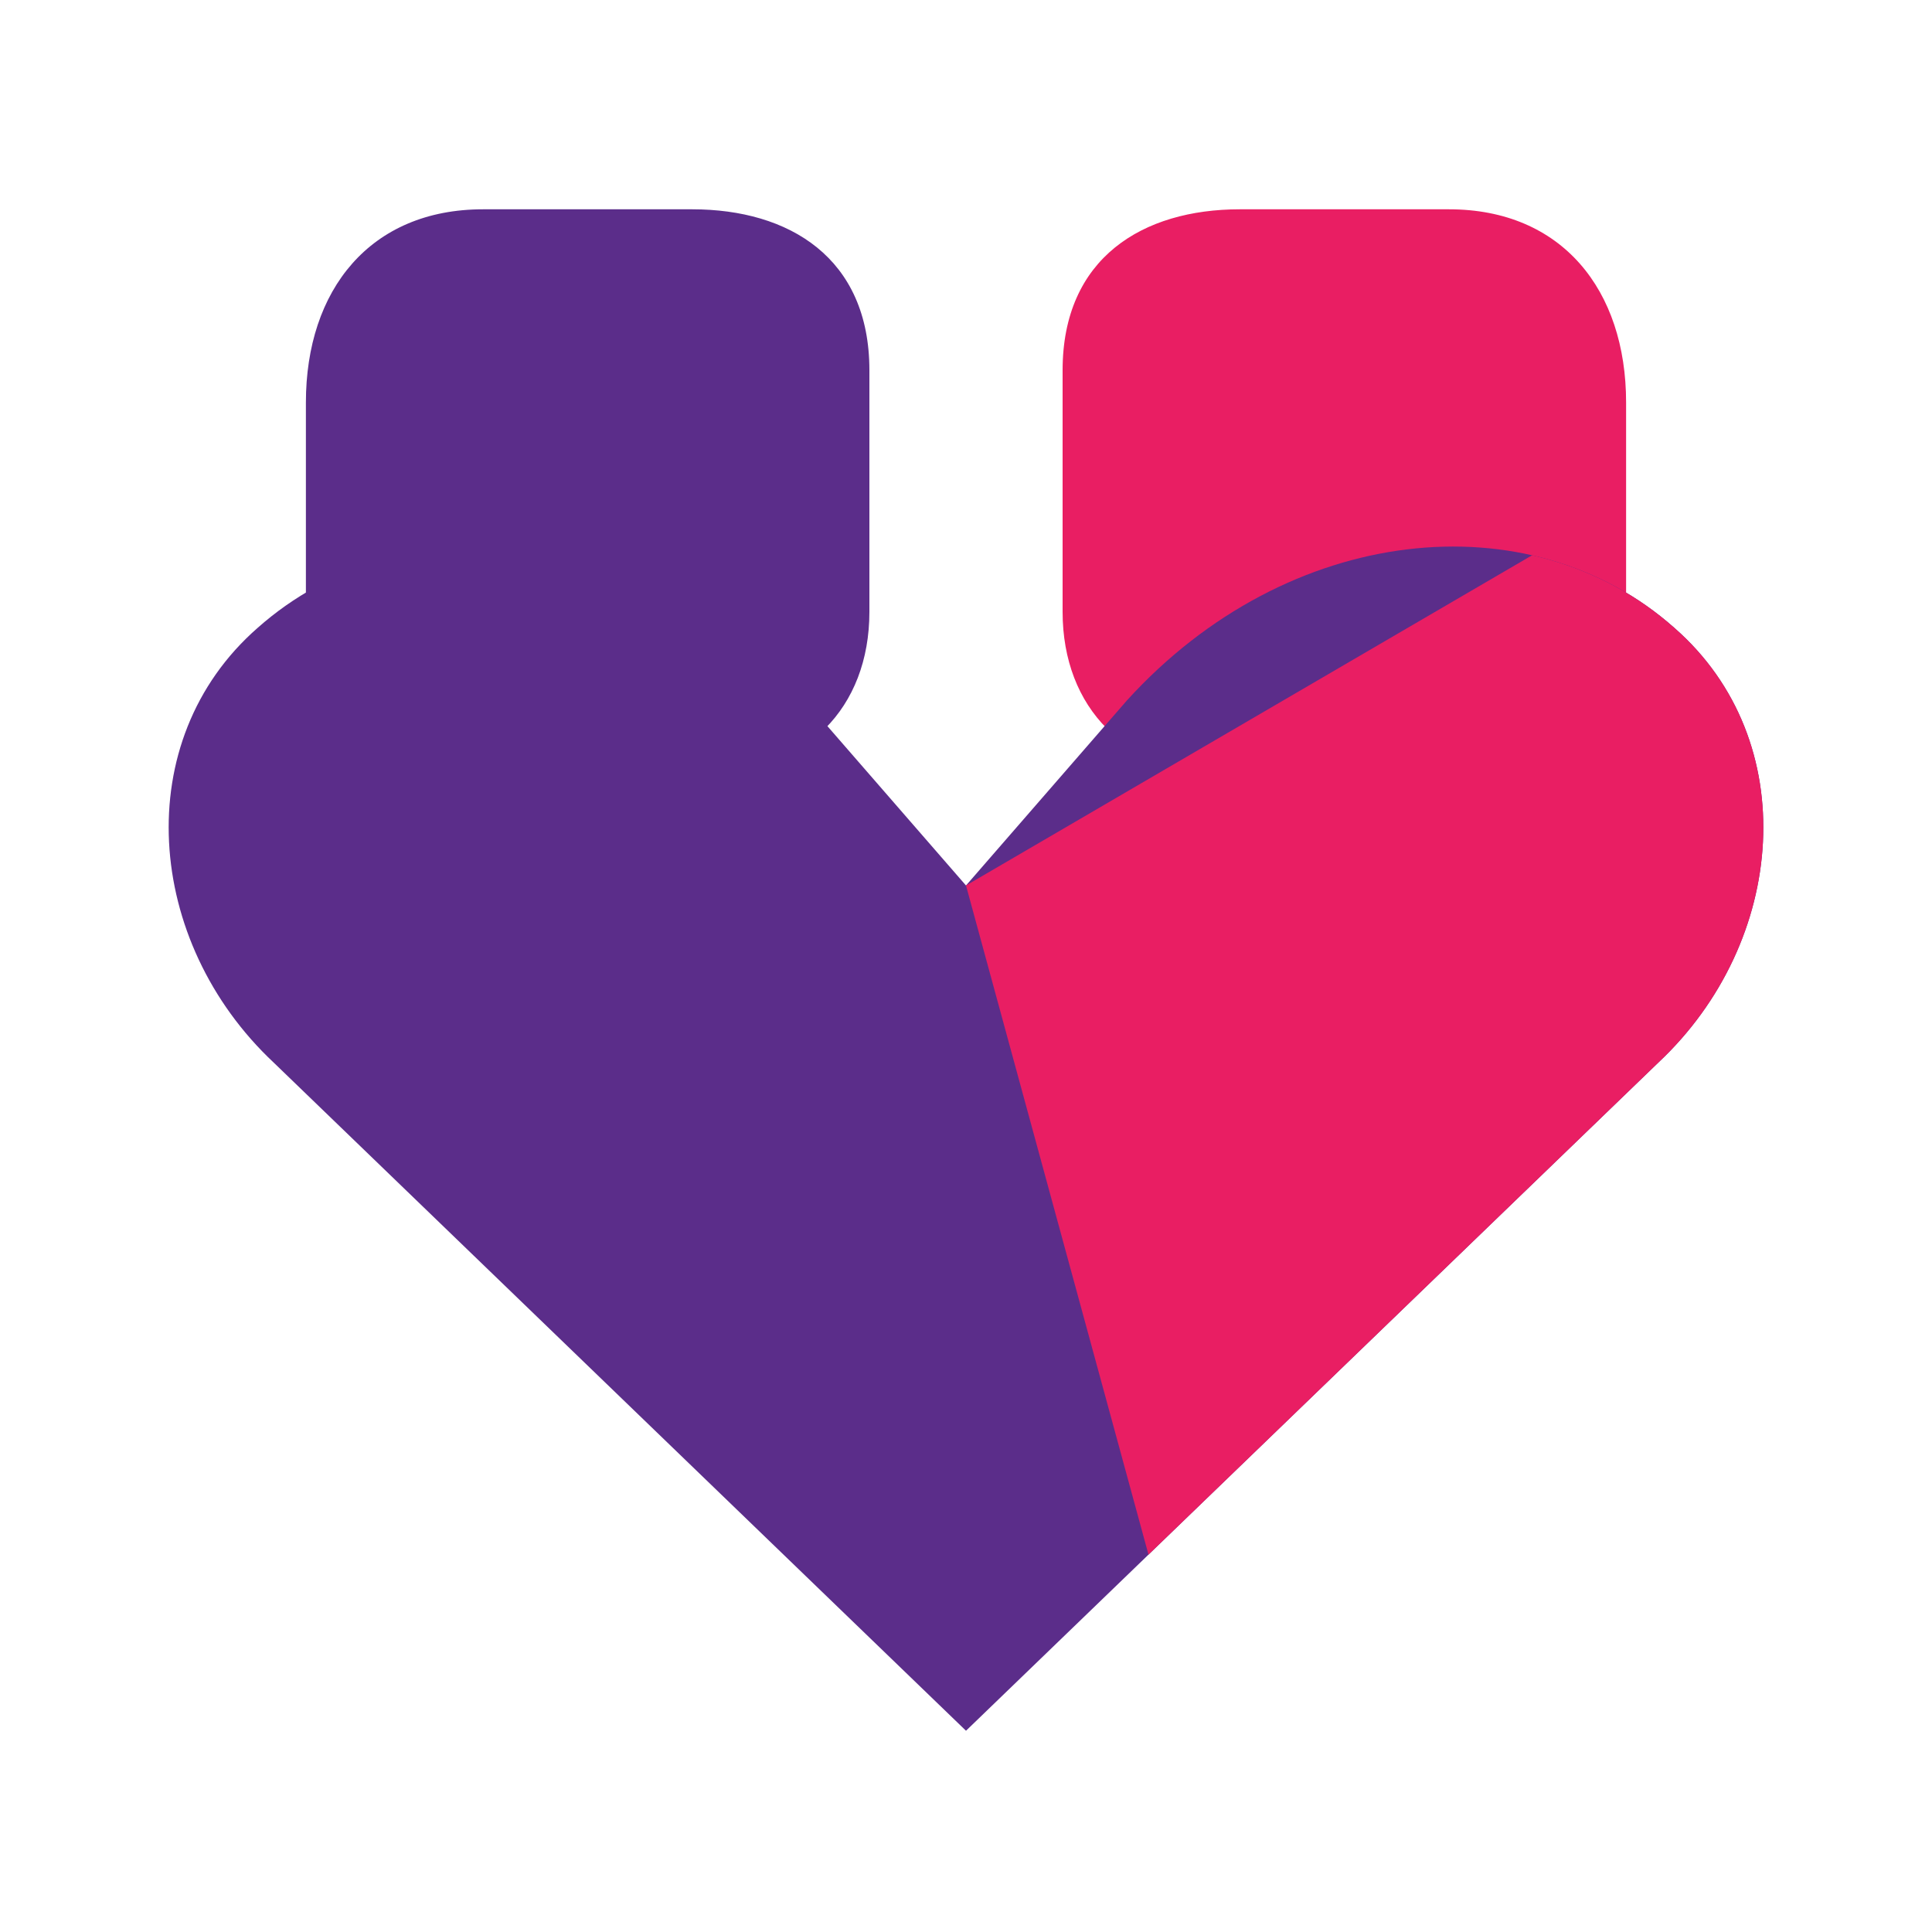
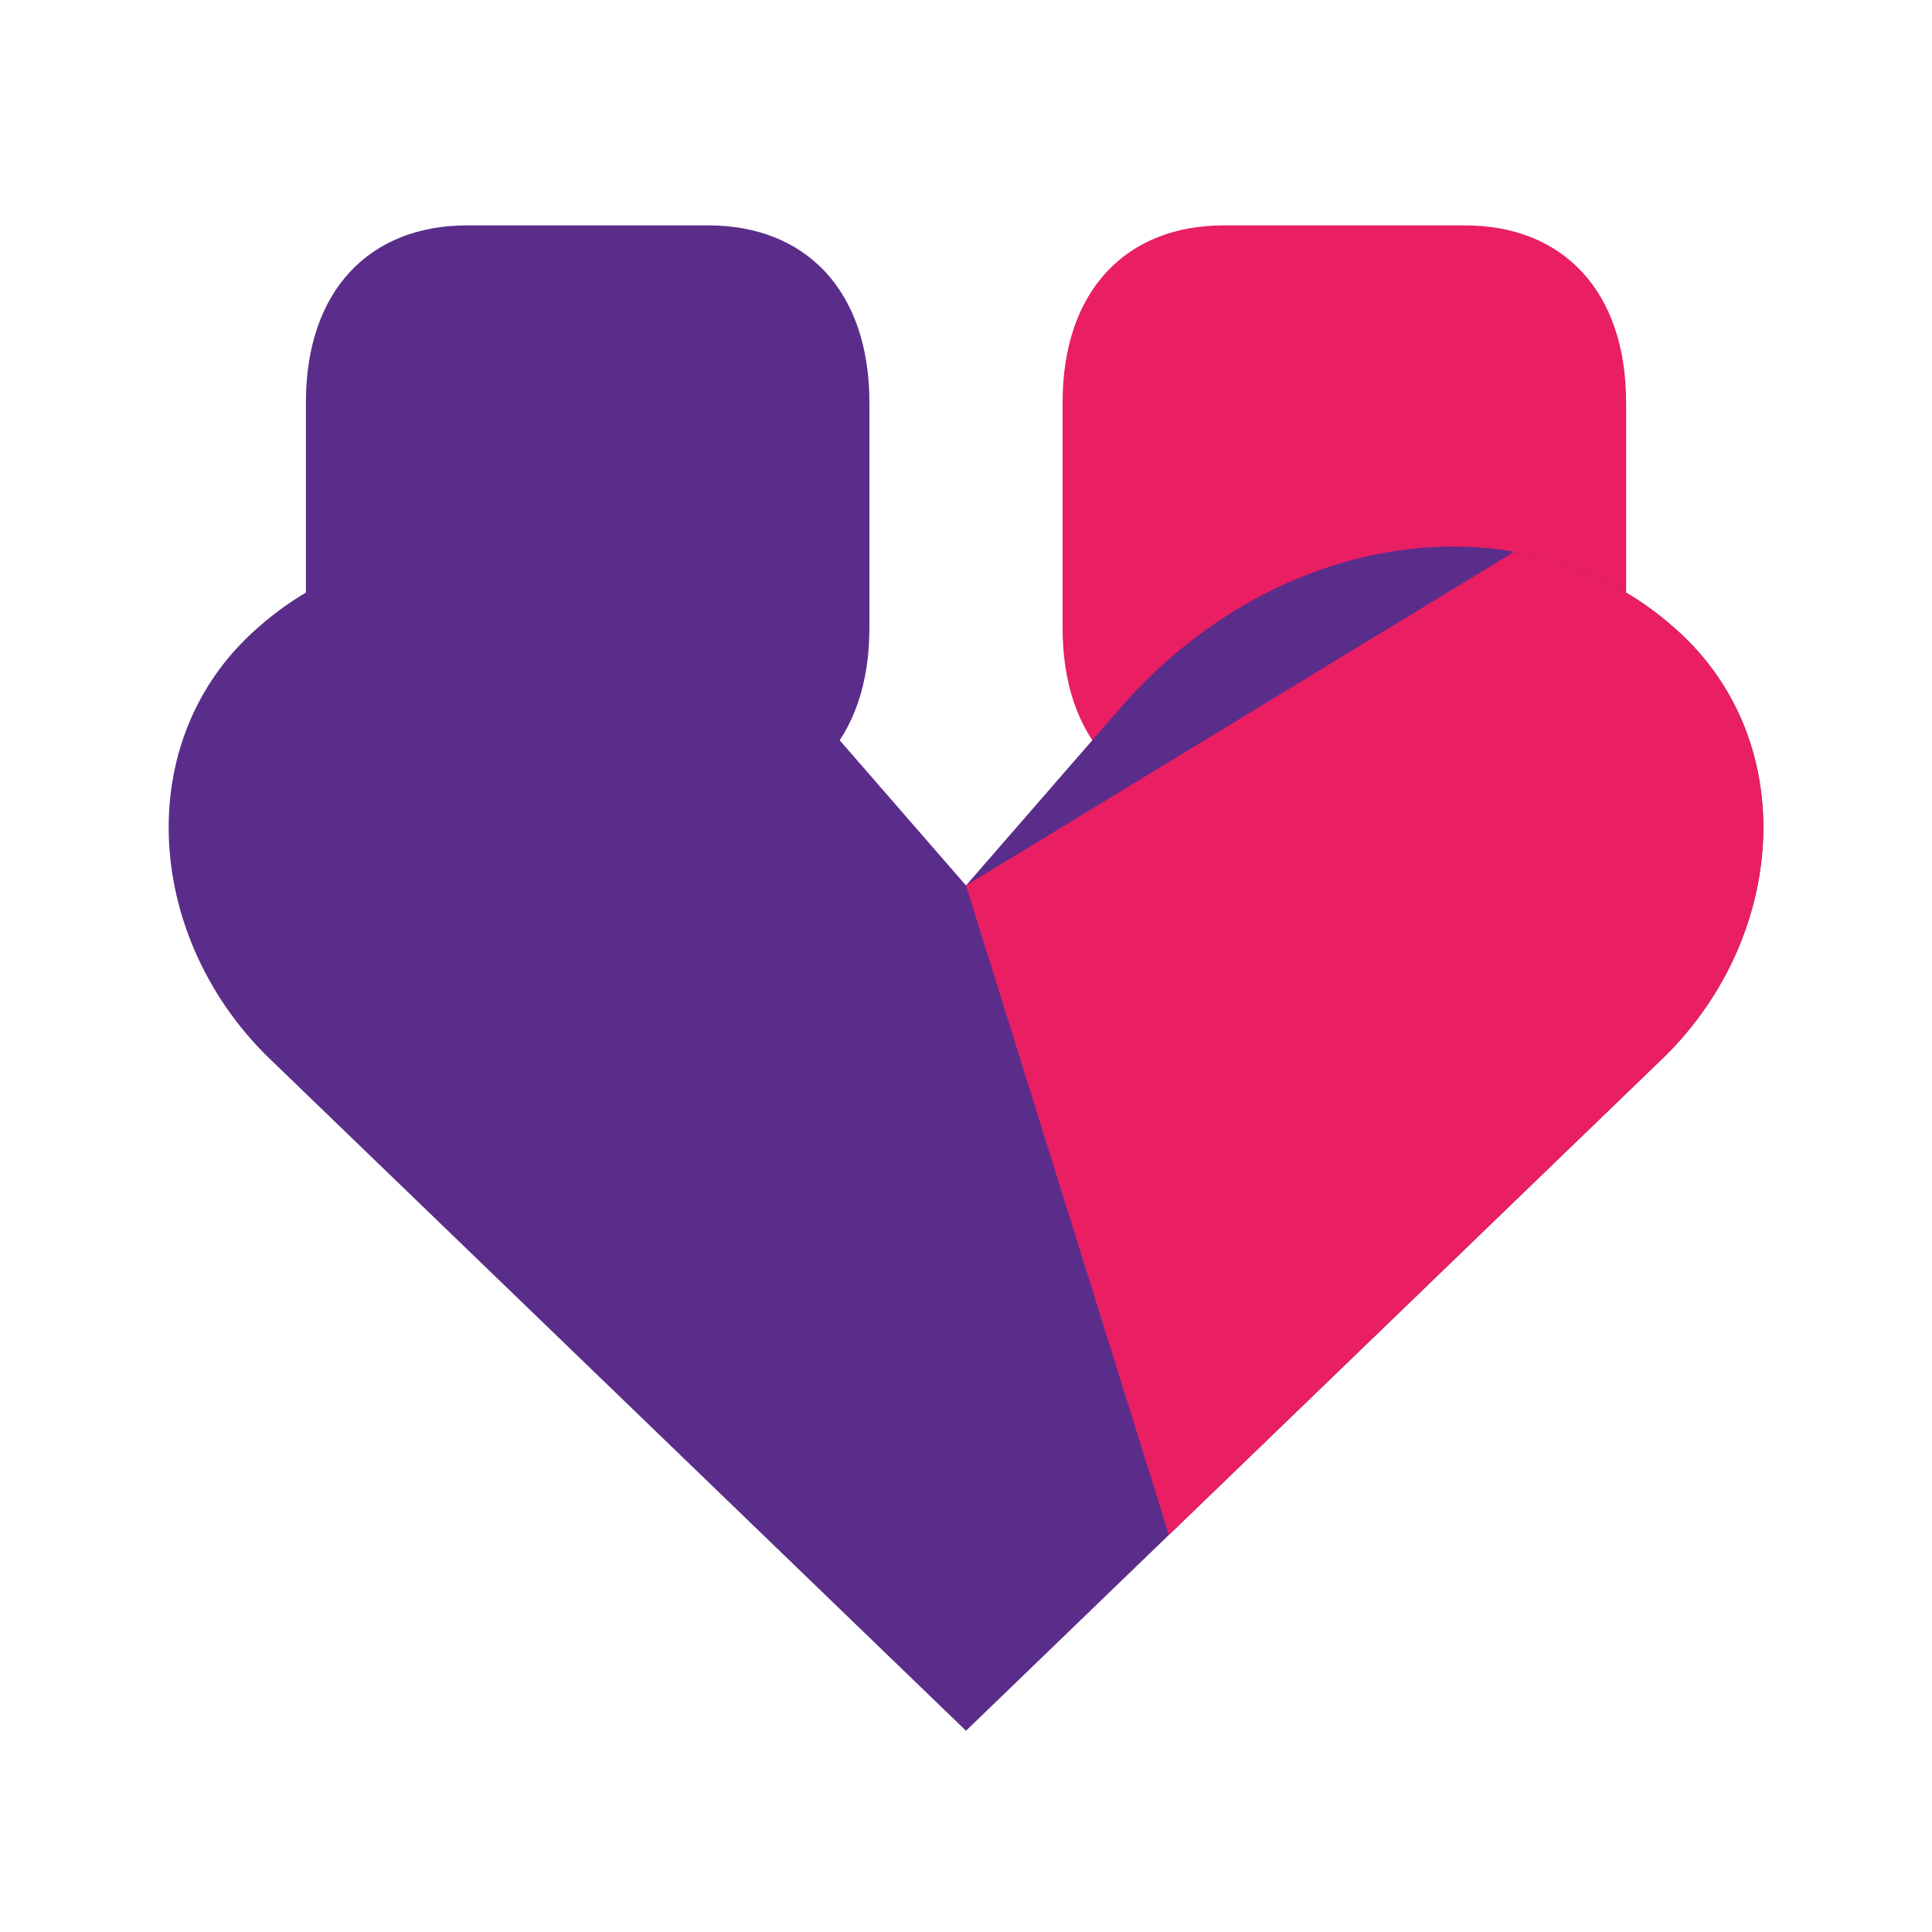
<svg xmlns="http://www.w3.org/2000/svg" viewBox="0 0 240 240" fill="none" role="img" aria-label="OD-OMS Logo">
-   <path d="M60 26 C46 26 38 36 38 50 L38 76 C38 90 46 96 60 96 L88 96 C100 96 108 88 108 76 L108 46 C108 32 98 26 86 26 Z" fill="#5b2d8a" />
-   <path d="M154 26 C142 26 132 32 132 46 L132 76 C132 88 140 96 152 96 L180 96 C194 96 202 90 202 76 L202 50 C202 36 194 26 180 26 Z" fill="#e91e63" />
+   <path d="M58 28 C46 28 38 36 38 50 L38 78 C38 92 46 100 60 100 L88 100 C100 100 108 92 108 78 L108 50 C108 36 100 28 88 28 Z" fill="#5b2d8a" />
+   <path d="M152 28 C140 28 132 36 132 50 L132 78 C132 92 140 100 152 100 L180 100 C194 100 202 92 202 78 L202 50 C202 36 194 28 182 28 Z" fill="#e91e63" />
  <path d="M120 215 L34 132 C18 117 16 92 32 78 C50 62 80 65 100 87 L120 110 L140 87 C160 65 190 62 208 78 C224 92 222 117 206 132 Z" fill="#5b2d8a" />
  <defs>
    <clipPath id="pinkOverlay">
-       <polygon points="120,110 240,40 240,130 150,220" />
+       <polygon points="120,110 235,40 240,140 155,222" />
    </clipPath>
  </defs>
  <path d="M120 215 L34 132 C18 117 16 92 32 78 C50 62 80 65 100 87 L120 110 L140 87 C160 65 190 62 208 78 C224 92 222 117 206 132 Z" fill="#e91e63" clip-path="url(#pinkOverlay)" />
</svg>
